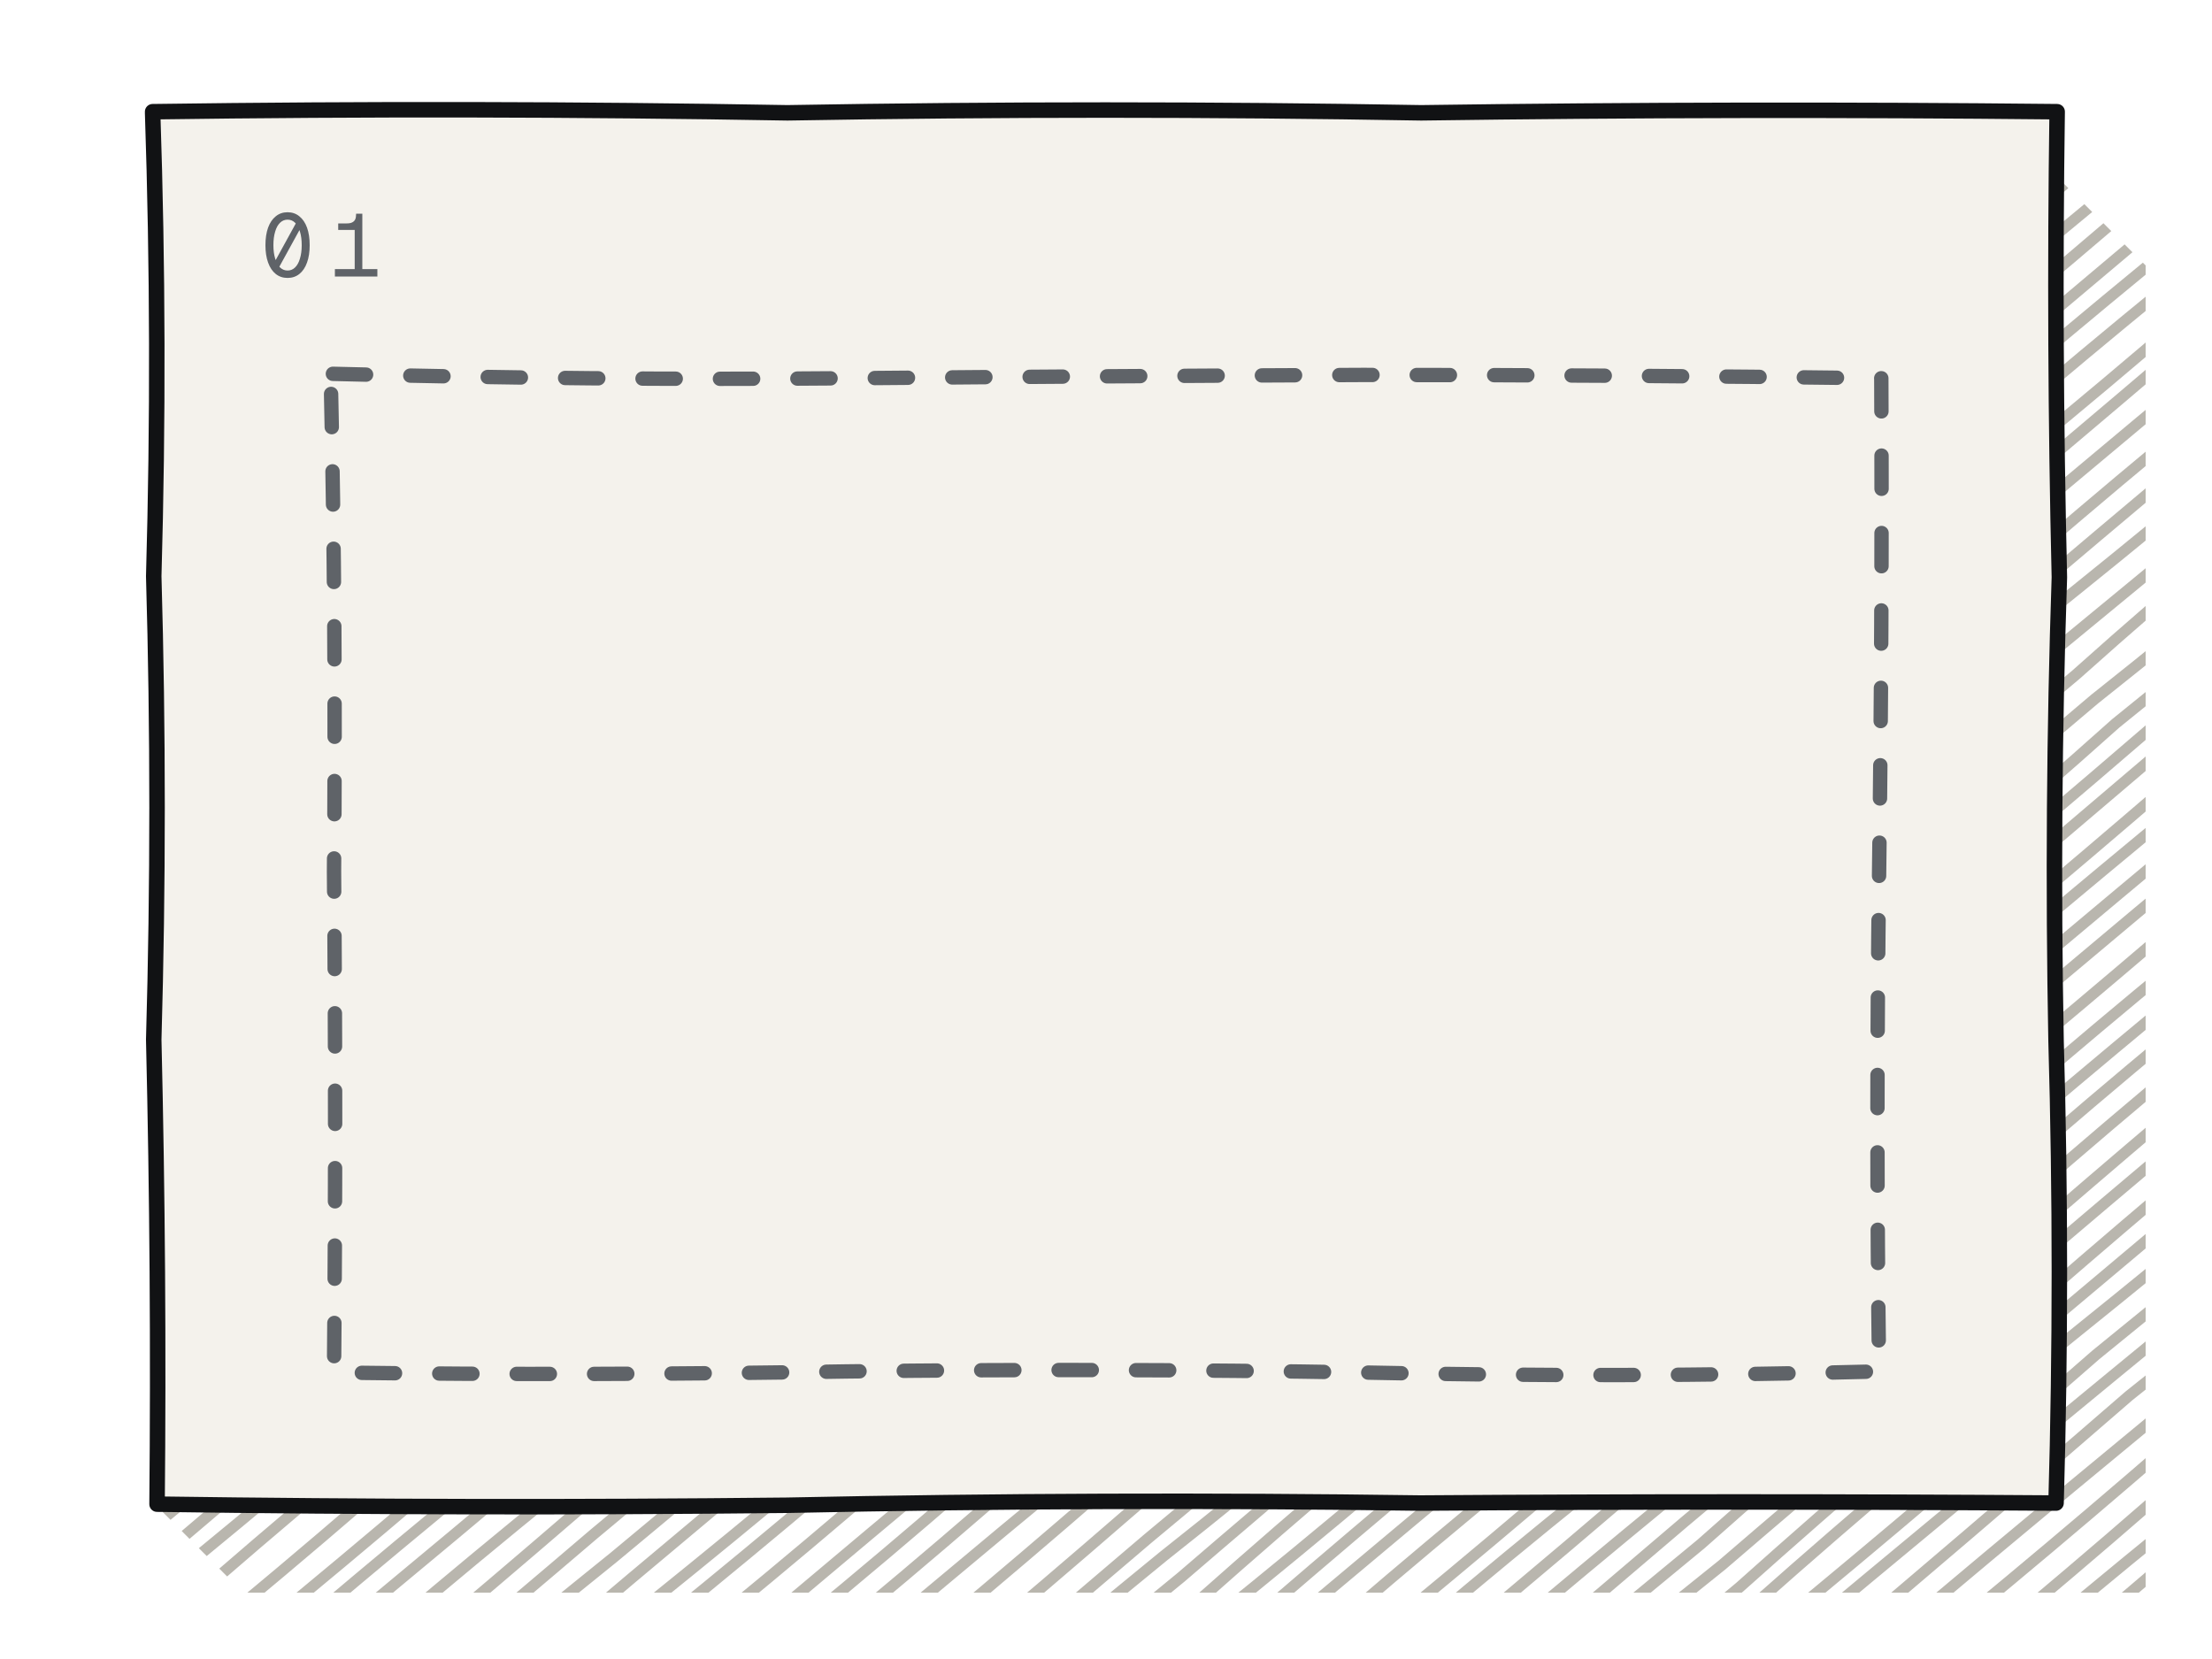
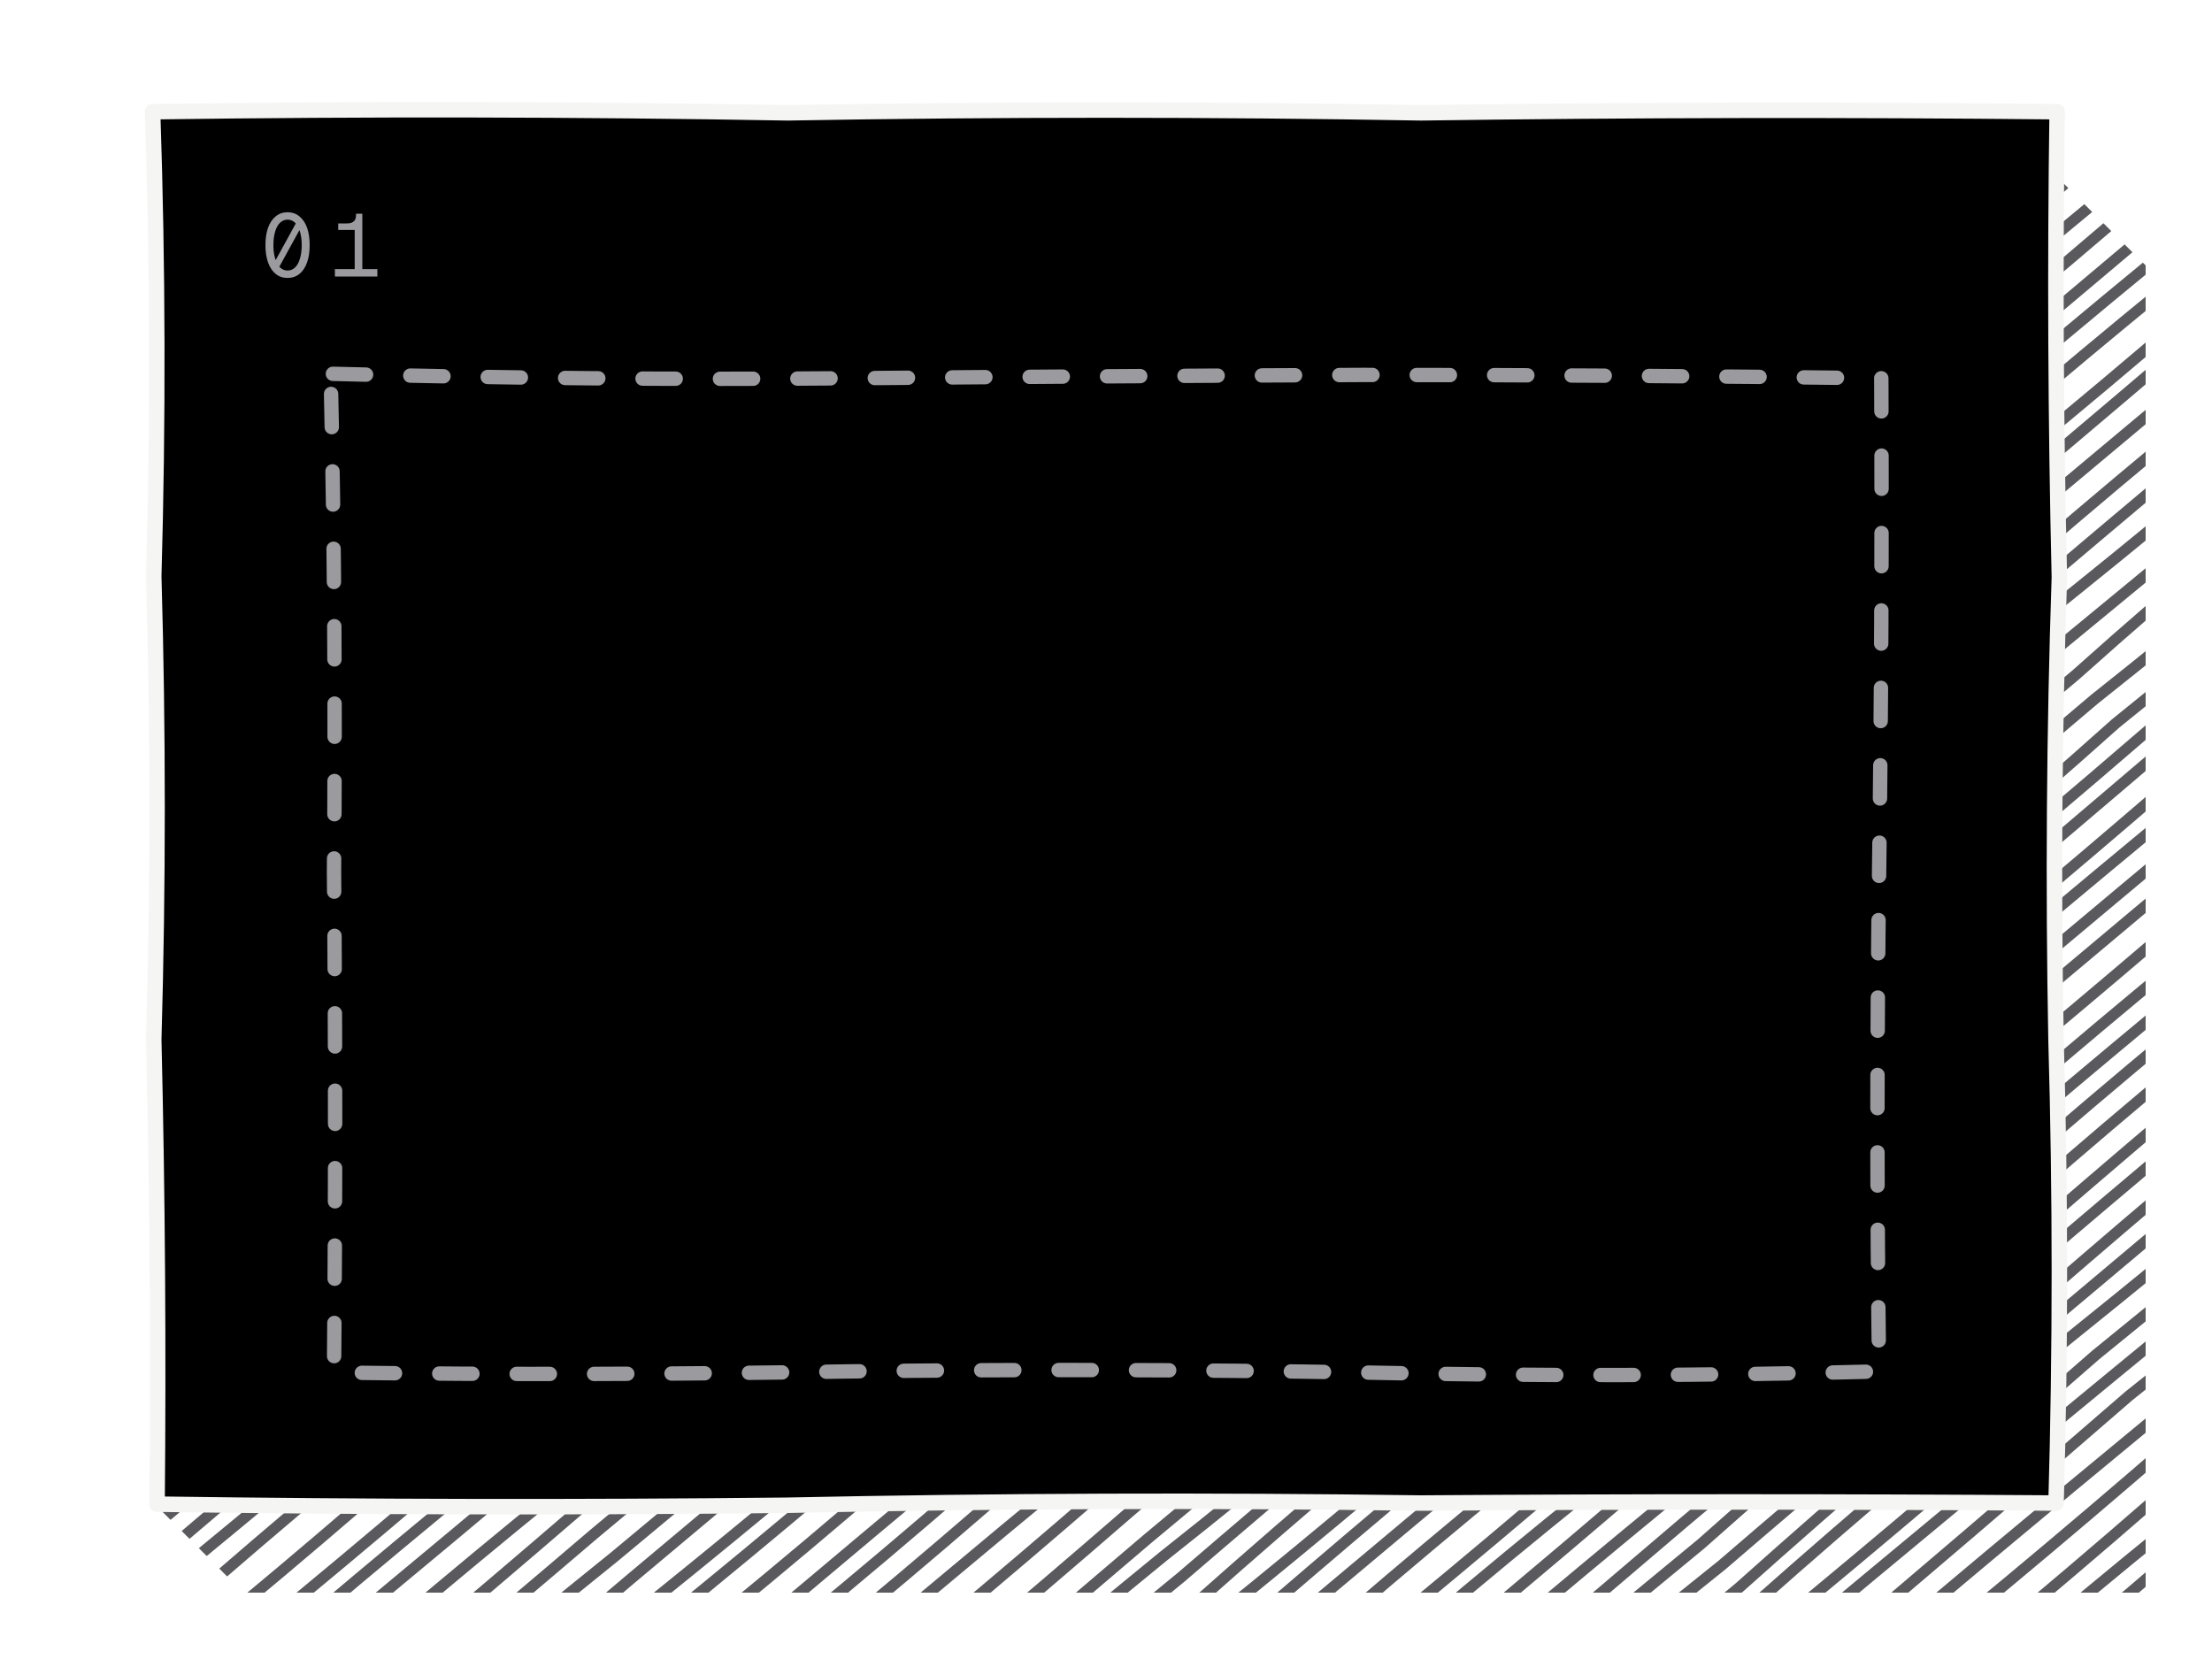
<svg xmlns="http://www.w3.org/2000/svg" width="200" height="150" viewBox="0 0 200 150" aria-hidden="true">
  <defs>
    <clipPath id="p1s">
      <path d="M186 16L194 24L194 144L22 144L14 136L186 136Z" />
    </clipPath>
  </defs>
-   <g fill="none" stroke-linecap="round" stroke-linejoin="round" stroke="#B9B6AE" stroke-width="1" clip-path="url(#p1s)">
+   <g fill="none" stroke-linecap="round" stroke-linejoin="round" stroke="#5A5A5E" stroke-width="1" clip-path="url(#p1s)">
    <path d="M-57.2 65.8Q-42.3 54 -27.9 41.4Q-13.3 29.2 1.1 16.8Q15.7 4.4 30.5 -7.8Q45.3 -19.6 59.5 -32.3Q74 -44.8 89 -56.7Q103.5 -69 118 -81.2M-55.7 67.8Q-41.1 55.4 -26.5 43.4Q-11.7 31.2 2.9 18.9Q17.4 6.4 32 -5.8Q46.6 -18.1 61.3 -30.4Q75.9 -42.6 90.5 -54.8Q104.8 -67.4 119.8 -79.5M-54 69.7Q-39.5 57.4 -24.8 45.2Q-10 33.2 4.6 20.8Q19.2 8.7 33.8 -3.7Q48.6 -15.7 62.9 -28.1Q77.7 -40.3 92.3 -52.9Q106.6 -65.3 121.3 -77.3M-51.8 72.3Q-37.6 59.6 -22.6 47.8Q-7.9 35.6 6.6 23Q20.9 10.6 35.8 -1.3Q50.6 -13.3 64.9 -25.8Q79.3 -38.4 94.3 -50.3Q108.7 -62.8 123.2 -74.9M-50.2 74.1Q-35.7 61.9 -20.8 49.7Q-6 37.9 8.2 25.2Q22.7 12.7 37.7 0.9Q52 -11.6 66.6 -23.7Q81.6 -35.7 95.8 -48.2Q110.8 -60.3 125.2 -72.8M-48.4 76.5Q-33.6 64.4 -19 52Q-4.6 39.6 10.3 27.4Q24.9 15.4 39.5 3Q53.7 -9.6 68.5 -21.7Q83 -34.1 97.7 -46.1Q112.4 -58.4 127 -70.5M-46.4 78.6Q-31.8 66.5 -17.3 54Q-2.6 41.9 11.9 29.7Q26.7 17.6 41.1 5.1Q55.7 -7.2 70.3 -19.6Q84.7 -32 99.8 -43.8Q114.2 -56.2 128.9 -68.5M-44.5 80.9Q-30.1 68.5 -15.3 56.5Q-1.1 43.7 13.7 31.8Q28.2 19.4 43 7.1Q57.7 -4.8 72.3 -17.4Q86.9 -29.4 101.3 -41.7Q116.1 -53.9 130.8 -66.2M-43 82.5Q-28.4 70.6 -13.9 58.1Q0.5 45.7 15.2 33.8Q29.7 21.1 44.4 9Q58.9 -3.4 73.8 -15.3Q88.5 -27.5 103.1 -39.9Q117.3 -52.5 132.1 -64.4M-41.1 84.9Q-26.9 72.4 -12.1 60.5Q2.4 47.9 17.3 36Q31.8 23.6 46.3 11.2Q60.7 -1.3 75.4 -13.2Q90.3 -25.3 105 -37.7Q119.7 -49.6 134 -62.4M-40 86.5Q-25 74.6 -10.8 61.9Q4 49.9 18.5 37.5Q32.9 24.9 47.9 13.1Q62.5 0.9 77.1 -11.6Q91.3 -24.2 106.1 -35.9Q120.8 -48.4 135.3 -60.7M-38.5 88.4Q-23.6 76.3 -9.2 63.8Q5.2 51.2 20.1 39.1Q34.6 27 49 14.8Q63.6 2.1 78.4 -9.8Q93.1 -22 107.7 -34.4Q122.4 -46.4 137 -58.8M-36.3 90.4Q-21.8 78.5 -7.4 66.1Q7.3 53.7 22.1 41.4Q36.8 29.6 51 16.9Q65.5 4.4 80.3 -7.3Q95.2 -19.5 109.8 -32.1Q124.3 -44.1 138.9 -56.4M-34.8 92.5Q-20.2 80.3 -5.8 67.9Q9 55.8 23.5 43.4Q38.4 31.4 52.7 19Q67 6.3 81.9 -5.6Q96.2 -18.3 111.2 -30.3Q125.8 -42.3 140.4 -54.8M-33.1 94.6Q-18.4 82.4 -3.9 70.1Q11 58.2 25.3 45.7Q40.3 33.7 54.6 21.3Q69.5 9.2 83.8 -3.5Q98.7 -15.4 113.2 -27.7Q127.8 -39.9 142.3 -52.2M-31.1 97.1Q-16.9 84.3 -1.9 72.4Q12.3 59.8 27.2 48Q41.9 35.6 56.5 23.3Q71.1 11.2 85.8 -1Q100.3 -13.4 115 -25.8Q129.3 -38.2 144.2 -50.1M-29.9 98.6Q-15.3 86.2 -0.7 74Q14 61.8 28.8 49.5Q43.5 37.6 57.8 25Q72.6 12.9 87 0.5Q101.5 -12 116.3 -23.8Q130.7 -36.5 145.6 -48.3M-28.1 100.3Q-13.5 88.4 1 75.9Q15.8 63.9 30.3 51.3Q44.8 39.2 59.3 26.8Q74.3 14.9 88.8 2.2Q103.5 -9.6 117.9 -22.3Q132.2 -34.7 147.1 -46.6M-26.4 102.7Q-11.5 90.8 2.8 78Q17.4 65.9 32.2 53.8Q47 41.7 61.2 29Q75.7 16.6 90.6 4.6Q105.4 -7.3 119.8 -19.9Q134.5 -32 148.9 -44.3M-24.3 105.1Q-10 92.5 4.6 80.4Q19.5 68.4 33.9 56.1Q48.8 43.9 63.3 31.4Q77.6 18.9 92.6 6.8Q107.1 -5.4 121.8 -17.6Q136.1 -30.1 151 -42.2M-22.8 107Q-8.5 94.3 6.5 82.4Q21.2 70.3 35.6 57.9Q50.5 46 64.7 33.4Q79.4 21.1 94 8.7Q108.5 -3.6 123.4 -15.8Q138.2 -27.6 152.5 -40.3M-20.9 109.3Q-6.6 96.6 8.3 84.4Q22.7 72.1 37.5 60Q52 47.6 66.7 35.6Q81.3 23.2 95.9 11.1Q110.4 -1.4 125.3 -13.7Q139.7 -25.8 154.5 -38.1M-19.5 111.2Q-4.6 99 9.7 86.5Q24.2 73.9 38.9 61.8Q53.8 49.8 68.3 37.3Q82.9 25.2 97.3 12.8Q111.8 0.3 126.8 -11.7Q141.5 -23.7 155.9 -36.2M-17.8 113Q-2.9 101 11.4 88.4Q25.9 75.9 40.8 63.8Q55.4 51.7 69.9 39.5Q84.5 27 99.3 15.1Q114.1 3 128.4 -9.4Q143.3 -21.6 157.6 -33.9M-15.9 115.5Q-1 103.2 13.5 90.9Q28 78.4 42.8 66.4Q57.1 53.8 72.1 41.9Q86.3 29.2 101 17.2Q115.9 5.1 130.5 -7.1Q145.2 -19.2 159.5 -31.9M-14.4 117Q0.2 104.7 15 92.6Q29.7 80.5 44.3 68.1Q58.8 55.7 73.3 43.5Q87.9 31.2 102.6 19.1Q117.3 6.8 131.7 -5.5Q146.4 -17.9 160.9 -30.2M-12.5 119.1Q1.7 106.4 16.7 94.5Q31.2 82.3 45.6 69.9Q60.3 57.6 75 45.3Q89.7 33.3 104.3 21Q118.8 8.6 133.5 -3.7Q148.3 -15.6 162.8 -28M-10.9 121.1Q3.5 108.6 18.5 96.8Q33.3 84.7 47.7 72.3Q62.4 60.1 76.7 47.5Q91.7 35.7 106.2 23.2Q120.7 10.9 135.2 -1.3Q149.8 -13.8 164.3 -25.8M-9.3 122.9Q4.9 110.3 19.8 98.2Q34.6 86.3 49.1 73.7Q63.4 61.3 78.2 49.3Q92.9 37.1 107.6 24.7Q121.8 12.2 136.7 0.2Q151.4 -11.8 165.9 -24.3M-7.7 125.2Q6.8 112.6 21.7 100.6Q36.3 88.3 50.7 76Q65.4 63.6 80 51.5Q94.7 39.2 109.2 27.1Q124.2 15.1 138.7 2.4Q153 -10 167.7 -22M-5.7 127.2Q9.2 115.3 23.6 102.8Q37.9 90.2 52.8 78Q67.6 66.3 82 53.8Q96.5 41.3 111.2 29.1Q126 17.2 140.2 4.4Q154.8 -7.8 169.6 -19.9M-3.8 129.6Q11 117.5 25.2 104.8Q39.8 92.5 54.4 80.4Q69.3 68.3 83.7 55.9Q98.2 43.4 112.8 31.3Q127.4 18.9 142.3 7Q156.5 -5.7 171.4 -17.7M-2.3 131.7Q12.3 119.1 27.1 107Q41.7 94.8 56.4 82.5Q70.8 70.1 85.7 57.9Q100.4 46.1 114.8 33.4Q129.7 21.6 144.1 8.9Q158.8 -3.1 173 -15.7M-0.3 133.5Q14.4 121.6 28.8 109.1Q43.5 96.9 57.8 84.6Q72.6 72.3 87 59.8Q102 47.9 116.4 35.6Q131.2 23.4 145.6 10.9Q160.4 -1.2 175 -13.7M1 135.3Q15.5 122.9 30.4 111Q45.3 99 59.7 86.6Q74.1 74 89 61.9Q103.4 49.6 118.1 37.6Q132.7 25.1 147.1 12.9Q162 0.7 176.6 -11.7M2.6 137.3Q17.3 125 31.9 112.8Q46.7 100.8 61.2 88.4Q75.7 76 90.5 63.6Q104.7 51.2 119.5 39.3Q134.1 26.9 148.7 14.6Q163.6 2.7 177.9 -9.7M4.6 139.7Q19.6 127.7 33.9 115.3Q48.2 102.6 63.2 90.7Q77.7 78.4 92.5 66.3Q107.2 54.1 121.6 41.7Q136.4 29.6 150.8 16.9Q165.2 4.6 180.1 -7.6M6.3 141.4Q21.1 129.5 35.5 117Q49.9 104.6 64.5 92.2Q79 79.9 93.8 67.9Q108.2 55.3 123 43.3Q137.9 31.4 152.2 18.9Q167 6.7 181.6 -5.8M7.7 143.1Q22.4 131.1 37.1 118.7Q51.3 106.2 66 94.2Q80.7 81.9 95.2 69.6Q110.1 57.6 124.6 45.1Q139.5 33.2 153.9 20.5Q168.2 8.2 183 -3.9M9.3 145.2Q23.8 132.7 38.5 120.5Q53.1 108.3 67.6 96.1Q82.5 84 96.8 71.4Q111.6 59.4 126.2 47Q140.4 34.4 155.1 22.4Q169.6 9.8 184.4 -2.2M10.4 146.8Q25.4 134.7 39.7 122.3Q54.4 109.9 68.9 97.8Q83.4 85.1 98.2 73Q112.7 60.7 127.4 48.6Q142.1 36.4 156.9 24.2Q171.3 11.8 186 -0.4M12.4 149Q26.7 136.3 41.5 124.4Q56.4 112.3 70.8 99.7Q85.5 87.6 99.9 75.3Q114.9 63.3 129.4 50.9Q143.6 38.2 158.6 26.1Q173.4 14.4 187.8 1.8M14.4 151.2Q29.2 139.2 43.4 126.5Q58.3 114.5 72.6 102.2Q87.3 89.8 102 77.4Q116.6 65.3 131.3 53.1Q145.6 40.5 160.3 28.6Q175.2 16.5 189.6 3.8M16.2 153.3Q31 141.4 45.4 128.9Q59.8 116.3 74.5 104.4Q89.5 92.4 103.6 79.8Q118.5 67.6 133 55.2Q147.5 42.8 162.4 30.6Q176.6 18.1 191.5 6M17.7 155.3Q32.2 142.7 47 130.7Q61.7 118.6 76.1 106.3Q90.7 93.9 105.5 81.6Q120.1 69.5 134.5 57.2Q149.4 45 163.7 32.7Q178.2 20 193.1 7.9M19.1 156.9Q33.9 144.8 48.4 132.6Q63 120.1 77.7 107.9Q92.3 95.7 106.9 83.4Q121.7 71.4 136.1 58.9Q150.8 46.8 165.2 34.3Q180.2 22.4 194.6 9.8M21.4 159.4Q35.6 146.8 50.4 134.8Q65.1 122.6 79.6 110.3Q94.5 98.3 108.7 85.6Q123.5 73.6 137.9 61.2Q152.5 48.8 167.4 36.6Q181.9 24.5 196.7 12.3M22.7 161.4Q37.6 149.2 52.1 136.7Q66.5 124.3 81.4 112.3Q96.1 100.2 110.4 87.8Q125.3 75.7 139.8 63.3Q154 50.6 168.7 38.6Q183.7 26.6 198.1 14M24.3 163.2Q39.2 151.1 53.7 138.7Q68.3 126.5 83.1 114.3Q97.5 101.9 112 89.7Q126.5 77.1 141.2 65Q155.9 52.8 170.7 40.6Q185.3 28.6 199.8 16.2M26.2 165.2Q40.6 152.8 55.5 140.8Q70.1 128.7 84.6 116.3Q99.2 104 113.9 91.7Q128.3 79.3 142.9 67.3Q157.9 55.2 172.2 42.6Q186.6 30.1 201.6 18M27.6 167.3Q42.5 155.1 57.1 142.7Q71.7 130.5 86.3 118Q100.7 105.7 115.3 93.6Q129.8 81 144.7 69.1Q159.4 57 174 44.4Q188.2 32 203.1 20.1M29.5 169.5Q44.2 157.1 58.8 144.9Q73.7 132.9 88.1 120.4Q102.4 107.8 117.1 95.6Q131.9 83.6 146.5 71.1Q161.1 59.1 175.6 46.8Q190.6 34.8 205 22.1M30.9 171Q45.5 158.6 60.2 146.5Q75 134.5 89.3 121.9Q103.9 109.6 118.6 97.3Q133.2 85.2 147.8 73Q162.5 60.7 177.2 48.3Q191.7 36.1 206.2 23.7M32.9 173.3Q47.1 160.5 62.1 148.7Q76.9 136.7 91.1 124Q106 112 120.5 99.4Q134.8 87 149.8 75.1Q164.2 62.7 178.9 50.4Q193.4 38.1 208.3 25.9M34.8 175.4Q49.5 163.4 64 151Q78.6 138.7 93.1 126.6Q107.9 114.4 122.4 101.9Q136.9 89.5 151.5 77.3Q166.4 65.4 180.7 52.8Q195.1 40.3 210.2 28.3M36.3 177.1Q51 165.2 65.5 152.5Q80.2 140.7 94.5 128Q109.4 116.1 124 103.6Q138.3 91.3 153.1 79.2Q168 67.2 182.4 54.6Q196.9 42.3 211.7 30M37.7 179.3Q52.6 167.1 66.9 154.7Q81.9 142.7 96.2 130Q110.7 117.7 125.6 105.5Q140.3 93.6 154.6 81.1Q169.6 69.1 183.9 56.4Q198.7 44.6 213.3 32M39.9 181.6Q54.6 169.4 68.9 156.8Q83.4 144.4 98.1 132.3Q112.5 119.9 127.2 107.8Q141.7 95.3 156.7 83.3Q171.5 71.4 185.9 58.7Q200.5 46.7 215.1 34.5M41.4 183.4Q56.1 171.2 70.7 158.9Q85.5 147 99.9 134.5Q114.5 122.2 129.2 109.9Q143.7 97.6 158.3 85.5Q173.1 73.3 187.7 61Q201.9 48.3 216.9 36.6M43.3 185.9Q57.9 173.4 72.7 161.4Q87.5 149.4 101.9 136.9Q116.4 124.4 131 112.3Q145.5 99.8 160.4 87.7Q174.9 75.5 189.4 63.2Q204.4 51.3 218.6 38.8M45.5 188.1Q59.6 175.5 74.6 163.7Q89.3 151.5 103.8 139.1Q118.5 126.9 132.9 114.3Q147.4 102 162.2 90Q177.1 78.1 191.3 65.4Q206.2 53.4 220.5 40.9M46.7 189.6Q61.4 177.6 75.9 165.2Q90.4 152.8 105.2 140.7Q120.1 128.9 134.6 116.2Q149.1 104.1 163.5 91.6Q178.4 79.7 193 67.1Q207.3 54.8 222.1 42.6M48.2 191.5Q62.7 179.1 77.4 167Q92 154.7 106.8 142.6Q121.2 130.2 135.9 118.2Q150.8 106.1 165.2 93.6Q179.7 81.2 194.3 68.8Q209.2 57 223.4 44.3M49.8 193.8Q64.5 181.2 79.3 169.2Q93.6 156.6 108.4 144.7Q122.7 132 137.5 120.1Q152.3 107.9 166.8 95.5Q181.6 83.4 196 71Q210.7 58.8 225.5 46.5M51.3 195.3Q66.3 183.4 80.6 170.8Q95 158.3 109.8 146.4Q124.7 134.4 139 121.8Q153.8 109.6 168.3 97.2Q182.7 84.8 197.4 72.7Q211.9 60.3 226.5 48.3M53 197.1Q67.8 185.3 82.2 172.8Q96.6 160.2 111.5 148.1Q125.8 135.7 140.7 123.5Q155.5 111.7 169.7 99.2Q184.4 86.8 198.9 74.7Q213.4 62 228.4 50M54.3 198.8Q69.3 187 83.8 174.5Q98.5 162.5 112.8 150Q127.5 137.6 142.1 125.5Q156.7 113.2 171.4 101Q185.9 88.6 200.6 76.4Q215 63.9 229.7 51.7M56.2 201Q71.1 189.1 85.6 176.7Q99.9 164.2 114.9 152.1Q129.1 139.6 144.1 127.6Q158.9 115.7 173.3 103.1Q188 91.1 202.3 78.7Q216.9 66.2 231.5 54.2M58.3 203.7Q72.8 191.2 87.4 179.1Q102.2 166.9 116.5 154.4Q131.4 142.4 145.9 129.9Q160.5 117.6 175.3 105.3Q189.5 92.8 204.2 81Q219.3 69 233.8 56.4M59.6 205.4Q74.5 193.2 89 180.9Q103.6 168.5 118.2 156.2Q132.5 143.6 147.5 131.7Q161.7 119.1 176.7 107.1Q191.1 94.7 205.9 82.7Q220.7 70.7 235.2 58.1M61.2 207.3Q76.1 195.2 90.5 182.7Q105.5 170.8 119.8 158.1Q134.5 146 149 133.6Q163.6 121.3 178.3 109Q192.5 96.5 207.6 84.4Q221.8 72.1 236.6 60.2M63.2 209.3Q77.8 197.2 92.1 184.5Q106.9 172.5 121.6 160.3Q136 147.8 150.6 135.8Q165.5 123.6 179.8 111.2Q194.2 98.5 209.2 86.5Q223.5 74.1 238.4 62.1M64.6 211.4Q79.5 199.1 93.8 186.9Q108.4 174.3 123 162.3Q137.8 150 152.3 137.6Q166.9 125.3 181.8 113.1Q196.1 100.7 210.7 88.6Q225.2 76.1 240.1 64.1M66.2 213Q81 200.9 95.6 188.4Q110.3 176.5 124.7 163.9Q139.2 151.6 153.8 139.6Q168.2 126.8 183 115Q197.6 102.5 212.5 90.3Q227.2 78.5 241.6 66M67.7 215.1Q82.4 202.7 97.1 190.6Q111.5 178 126.3 165.9Q140.7 153.5 155.7 141.5Q170.1 129.1 184.9 117Q199.3 104.5 214.1 92.5Q228.8 80.4 243.3 67.7M69.5 216.9Q84.4 205 98.8 192.6Q113.3 180.1 127.9 167.8Q142.7 155.7 157.3 143.5Q171.5 130.8 186.3 118.7Q200.9 106.4 215.5 94.2Q230 81.8 244.7 70M71 218.7Q85.7 206.5 100 194.2Q115 182.2 129.4 169.7Q143.8 157.1 158.7 145Q172.9 132.4 187.8 120.4Q202.6 108.5 217.1 96Q231.8 84 246.4 71.4M72.7 220.4Q87.1 208.2 102 196.1Q116.7 184.2 131.1 171.7Q145.9 159.6 160.4 147.2Q175.1 135.1 189.5 122.5Q204.3 110.5 218.9 98.2Q233.4 85.9 247.9 73.6M73.9 222.4Q88.5 209.9 103.4 197.9Q117.8 185.4 132.7 173.2Q147.1 161 161.8 148.6Q176.3 136.5 191 124.4Q205.8 112.3 220.1 99.7Q234.7 87.4 249.3 75.1M75.9 224.2Q90.7 212.5 105.1 200Q119.6 187.6 134.4 175.5Q148.8 163 163.5 151Q178.1 138.7 192.5 126.2Q207.5 114.3 222 101.8Q236.6 89.6 251.1 77.2M77.4 226.4Q92.2 214.3 106.8 202.1Q121.6 190 136 177.5Q150.7 165.3 165.3 152.9Q179.8 140.6 194.6 128.4Q209.1 116.2 223.8 104Q238.6 92 252.9 79.4M79.2 228.6Q94.1 216.6 108.6 204Q123 191.6 137.5 179.3Q152.5 167.5 166.9 155Q181.8 143.1 196.2 130.6Q210.7 118.2 225.2 106Q239.9 93.6 254.5 81.5M81.1 230.9Q95.9 218.7 110.4 206.3Q125.3 194.4 139.5 181.7Q154.3 169.6 168.7 157.4Q183.7 145.4 198 132.8Q213 120.9 227.3 108.3Q241.9 95.9 256.6 83.7M82.9 233.2Q97.7 220.8 112.4 208.5Q127 196.5 141.4 184.2Q155.9 171.5 170.6 159.6Q185.1 146.9 199.8 135.1Q214.7 123 229.2 110.3Q243.6 98 258.4 86.1M84.4 234.5Q99.4 222.8 113.5 210.3Q128.4 198.1 142.8 185.7Q157.7 173.7 172.1 161Q186.9 149.1 201.3 136.5Q215.6 124 230.6 112.2Q245 99.7 259.9 87.7M86.1 237Q101 224.8 115.4 212.2Q130.2 200.2 144.7 187.7Q159.4 175.8 173.7 163.3Q188.4 150.9 203.2 138.8Q217.9 126.8 232.4 114.2Q247 102 261.4 89.7M87.8 238.4Q102.1 226 117 214Q131.3 201.5 146 189.6Q161 177.6 175.3 165.1Q190.2 153.1 204.4 140.6Q219.4 128.6 233.9 115.9Q248.4 103.7 262.9 91.5M89.4 240.5Q103.6 227.8 118.5 216Q133.2 203.8 147.7 191.5Q162.2 179.1 176.9 166.7Q191.2 154.3 206.1 142.4Q220.8 130.2 235.5 117.7Q249.9 105.5 264.5 93.5" />
  </g>
-   <path fill="#F4F2EC" stroke-linecap="round" stroke-linejoin="round" stroke="#111214" stroke-width="1.4" d="M13.8 10.1Q42.7 9.7 71.2 10.2Q100 9.7 128.5 10.2Q157.3 9.8 186 10.1Q185.7 31 186.2 52.2Q185.5 73 185.9 94.1Q186.5 115 185.9 135.9Q157.3 135.7 128.4 135.9Q100 135.5 71.1 136.1Q42.7 136.4 14.2 136Q14.4 115 13.9 94Q14.5 73 13.9 52.1Q14.5 31 13.8 10.2" />
-   <path fill="#5F6368" d="M24.56 24.18 26.8 20.1 27.44 20.14 25.2 24.22ZM26 25.13Q25.38 25.13 24.93 24.77Q24.48 24.41 24.24 23.74Q24 23.08 24 22.17Q24 21.25 24.24 20.58Q24.48 19.92 24.93 19.56Q25.38 19.19 26 19.19Q26.62 19.19 27.07 19.56Q27.52 19.92 27.76 20.58Q28 21.25 28 22.17Q28 23.08 27.76 23.74Q27.52 24.41 27.07 24.77Q26.62 25.13 26 25.13ZM26 24.46Q26.4 24.46 26.68 24.18Q26.97 23.9 27.12 23.38Q27.28 22.86 27.28 22.17Q27.28 21.46 27.12 20.94Q26.97 20.42 26.68 20.14Q26.4 19.86 26 19.86Q25.61 19.86 25.32 20.14Q25.03 20.42 24.88 20.94Q24.72 21.46 24.72 22.17Q24.72 22.86 24.88 23.38Q25.03 23.9 25.32 24.18Q25.61 24.46 26 24.46ZM32.07 25V20.79H30.58V20.2H31.35Q31.66 20.2 31.84 20.11Q32.03 20.02 32.12 19.83Q32.2 19.64 32.2 19.32H32.76V25ZM30.28 25V24.33H34.12V25Z" />
-   <path fill="none" stroke-linecap="round" stroke-linejoin="round" stroke="#5F6368" stroke-width="1.3" d="M30.1 33.8Q53.3 34.4 76.6 34.2Q100 34 123.2 33.9Q146.7 33.9 170.1 34.2Q170.2 56.5 169.9 78.9Q169.6 101.5 169.9 124Q146.7 124.6 123.4 124.1Q100 123.7 76.5 124Q53.3 124.4 30.2 124.1Q30.4 101.5 30.2 78.8Q30.4 56.5 29.9 33.8" stroke-dasharray="3 4" />
+   <path fill="#000000" stroke-linecap="round" stroke-linejoin="round" stroke="#F5F5F3" stroke-width="1.4" d="M13.8 10.1Q42.7 9.7 71.2 10.2Q100 9.7 128.5 10.2Q157.3 9.8 186 10.1Q185.7 31 186.2 52.2Q185.5 73 185.9 94.1Q186.5 115 185.9 135.9Q157.3 135.7 128.4 135.9Q100 135.5 71.1 136.1Q42.7 136.4 14.2 136Q14.4 115 13.9 94Q14.5 73 13.9 52.1Q14.5 31 13.8 10.2" />
+   <path fill="#9A9A9F" d="M24.56 24.18 26.8 20.1 27.44 20.14 25.2 24.22ZM26 25.13Q25.38 25.13 24.93 24.77Q24.48 24.41 24.24 23.74Q24 23.08 24 22.17Q24 21.25 24.24 20.58Q24.48 19.92 24.93 19.56Q25.38 19.19 26 19.19Q26.62 19.19 27.07 19.56Q27.52 19.92 27.76 20.58Q28 21.25 28 22.17Q28 23.08 27.76 23.74Q27.52 24.41 27.07 24.77Q26.62 25.13 26 25.13ZM26 24.46Q26.4 24.46 26.68 24.18Q26.97 23.9 27.12 23.38Q27.28 22.86 27.28 22.17Q27.28 21.46 27.12 20.94Q26.97 20.42 26.68 20.14Q26.4 19.86 26 19.86Q25.61 19.86 25.32 20.14Q25.03 20.42 24.88 20.94Q24.72 21.46 24.72 22.17Q24.72 22.86 24.88 23.38Q25.03 23.9 25.32 24.18Q25.61 24.46 26 24.46ZM32.07 25V20.79H30.58V20.2H31.35Q31.66 20.2 31.84 20.11Q32.03 20.02 32.12 19.83Q32.2 19.64 32.2 19.32H32.76V25ZM30.28 25V24.33H34.12V25Z" />
+   <path fill="none" stroke-linecap="round" stroke-linejoin="round" stroke="#9A9A9F" stroke-width="1.3" d="M30.1 33.8Q53.3 34.4 76.6 34.2Q100 34 123.2 33.9Q146.7 33.9 170.1 34.2Q170.2 56.5 169.9 78.9Q169.6 101.5 169.9 124Q146.7 124.6 123.4 124.1Q100 123.7 76.5 124Q53.3 124.4 30.2 124.1Q30.4 101.5 30.2 78.8Q30.4 56.5 29.9 33.8" stroke-dasharray="3 4" />
</svg>
